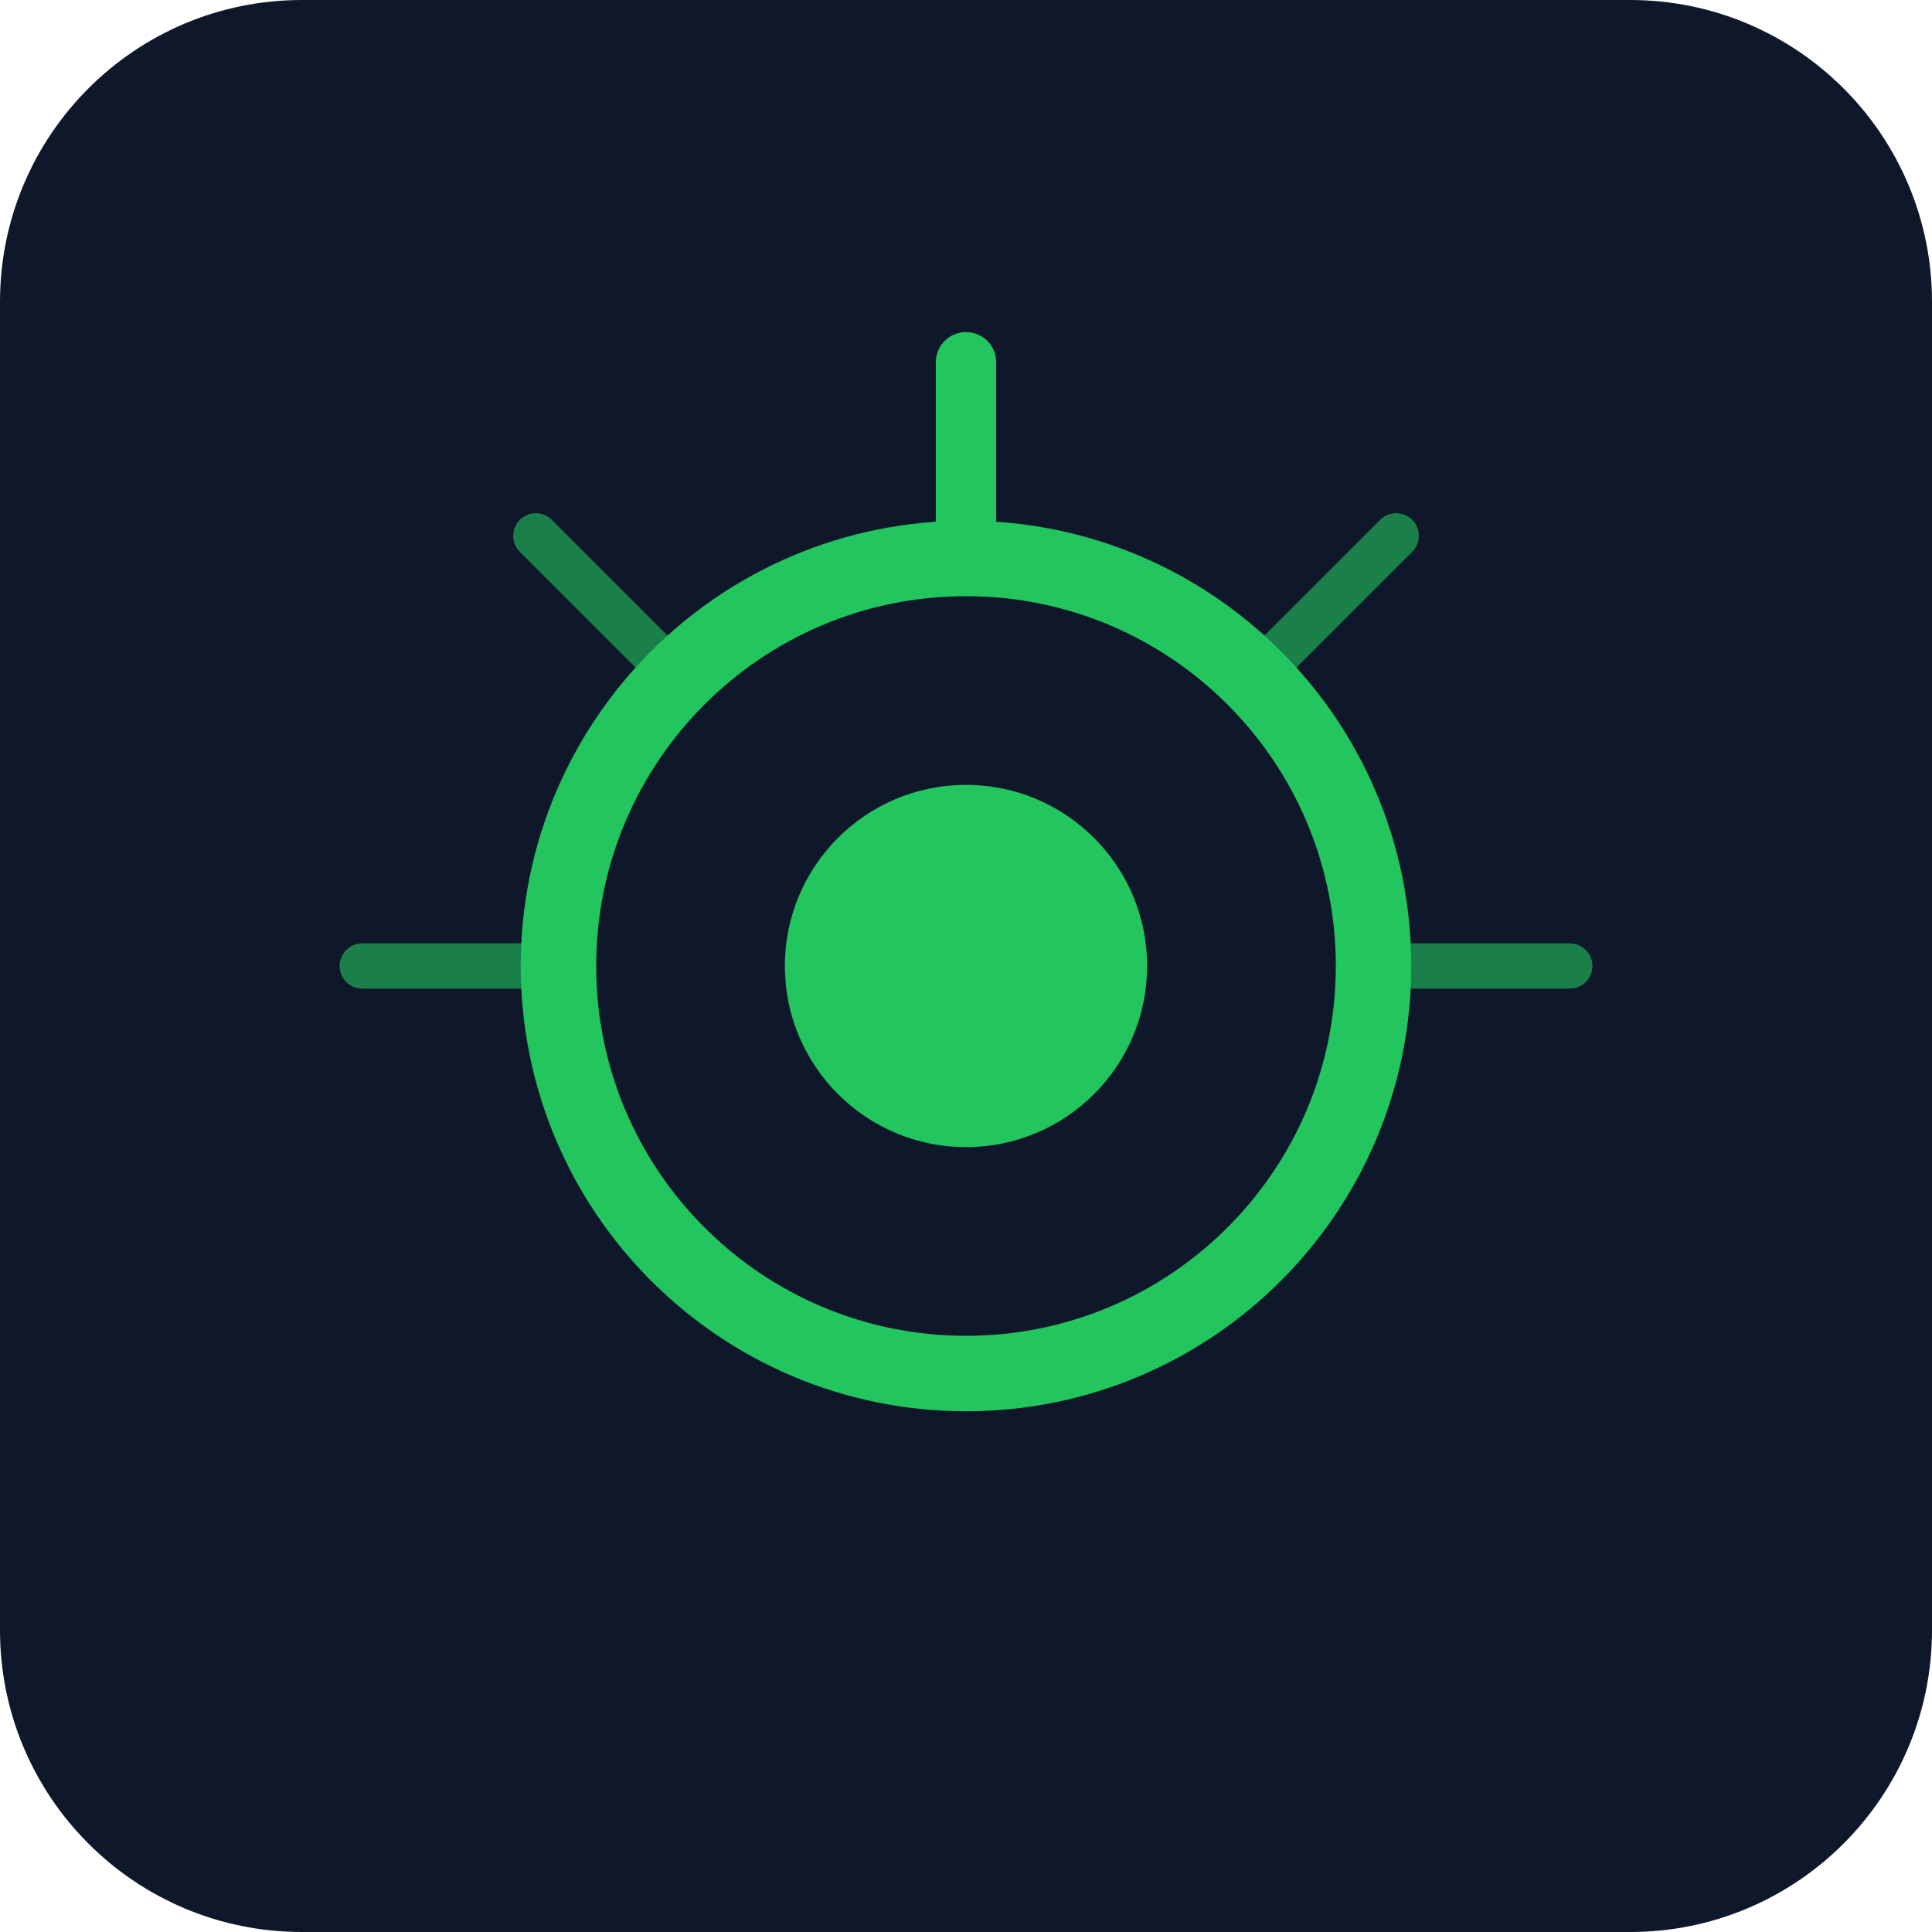
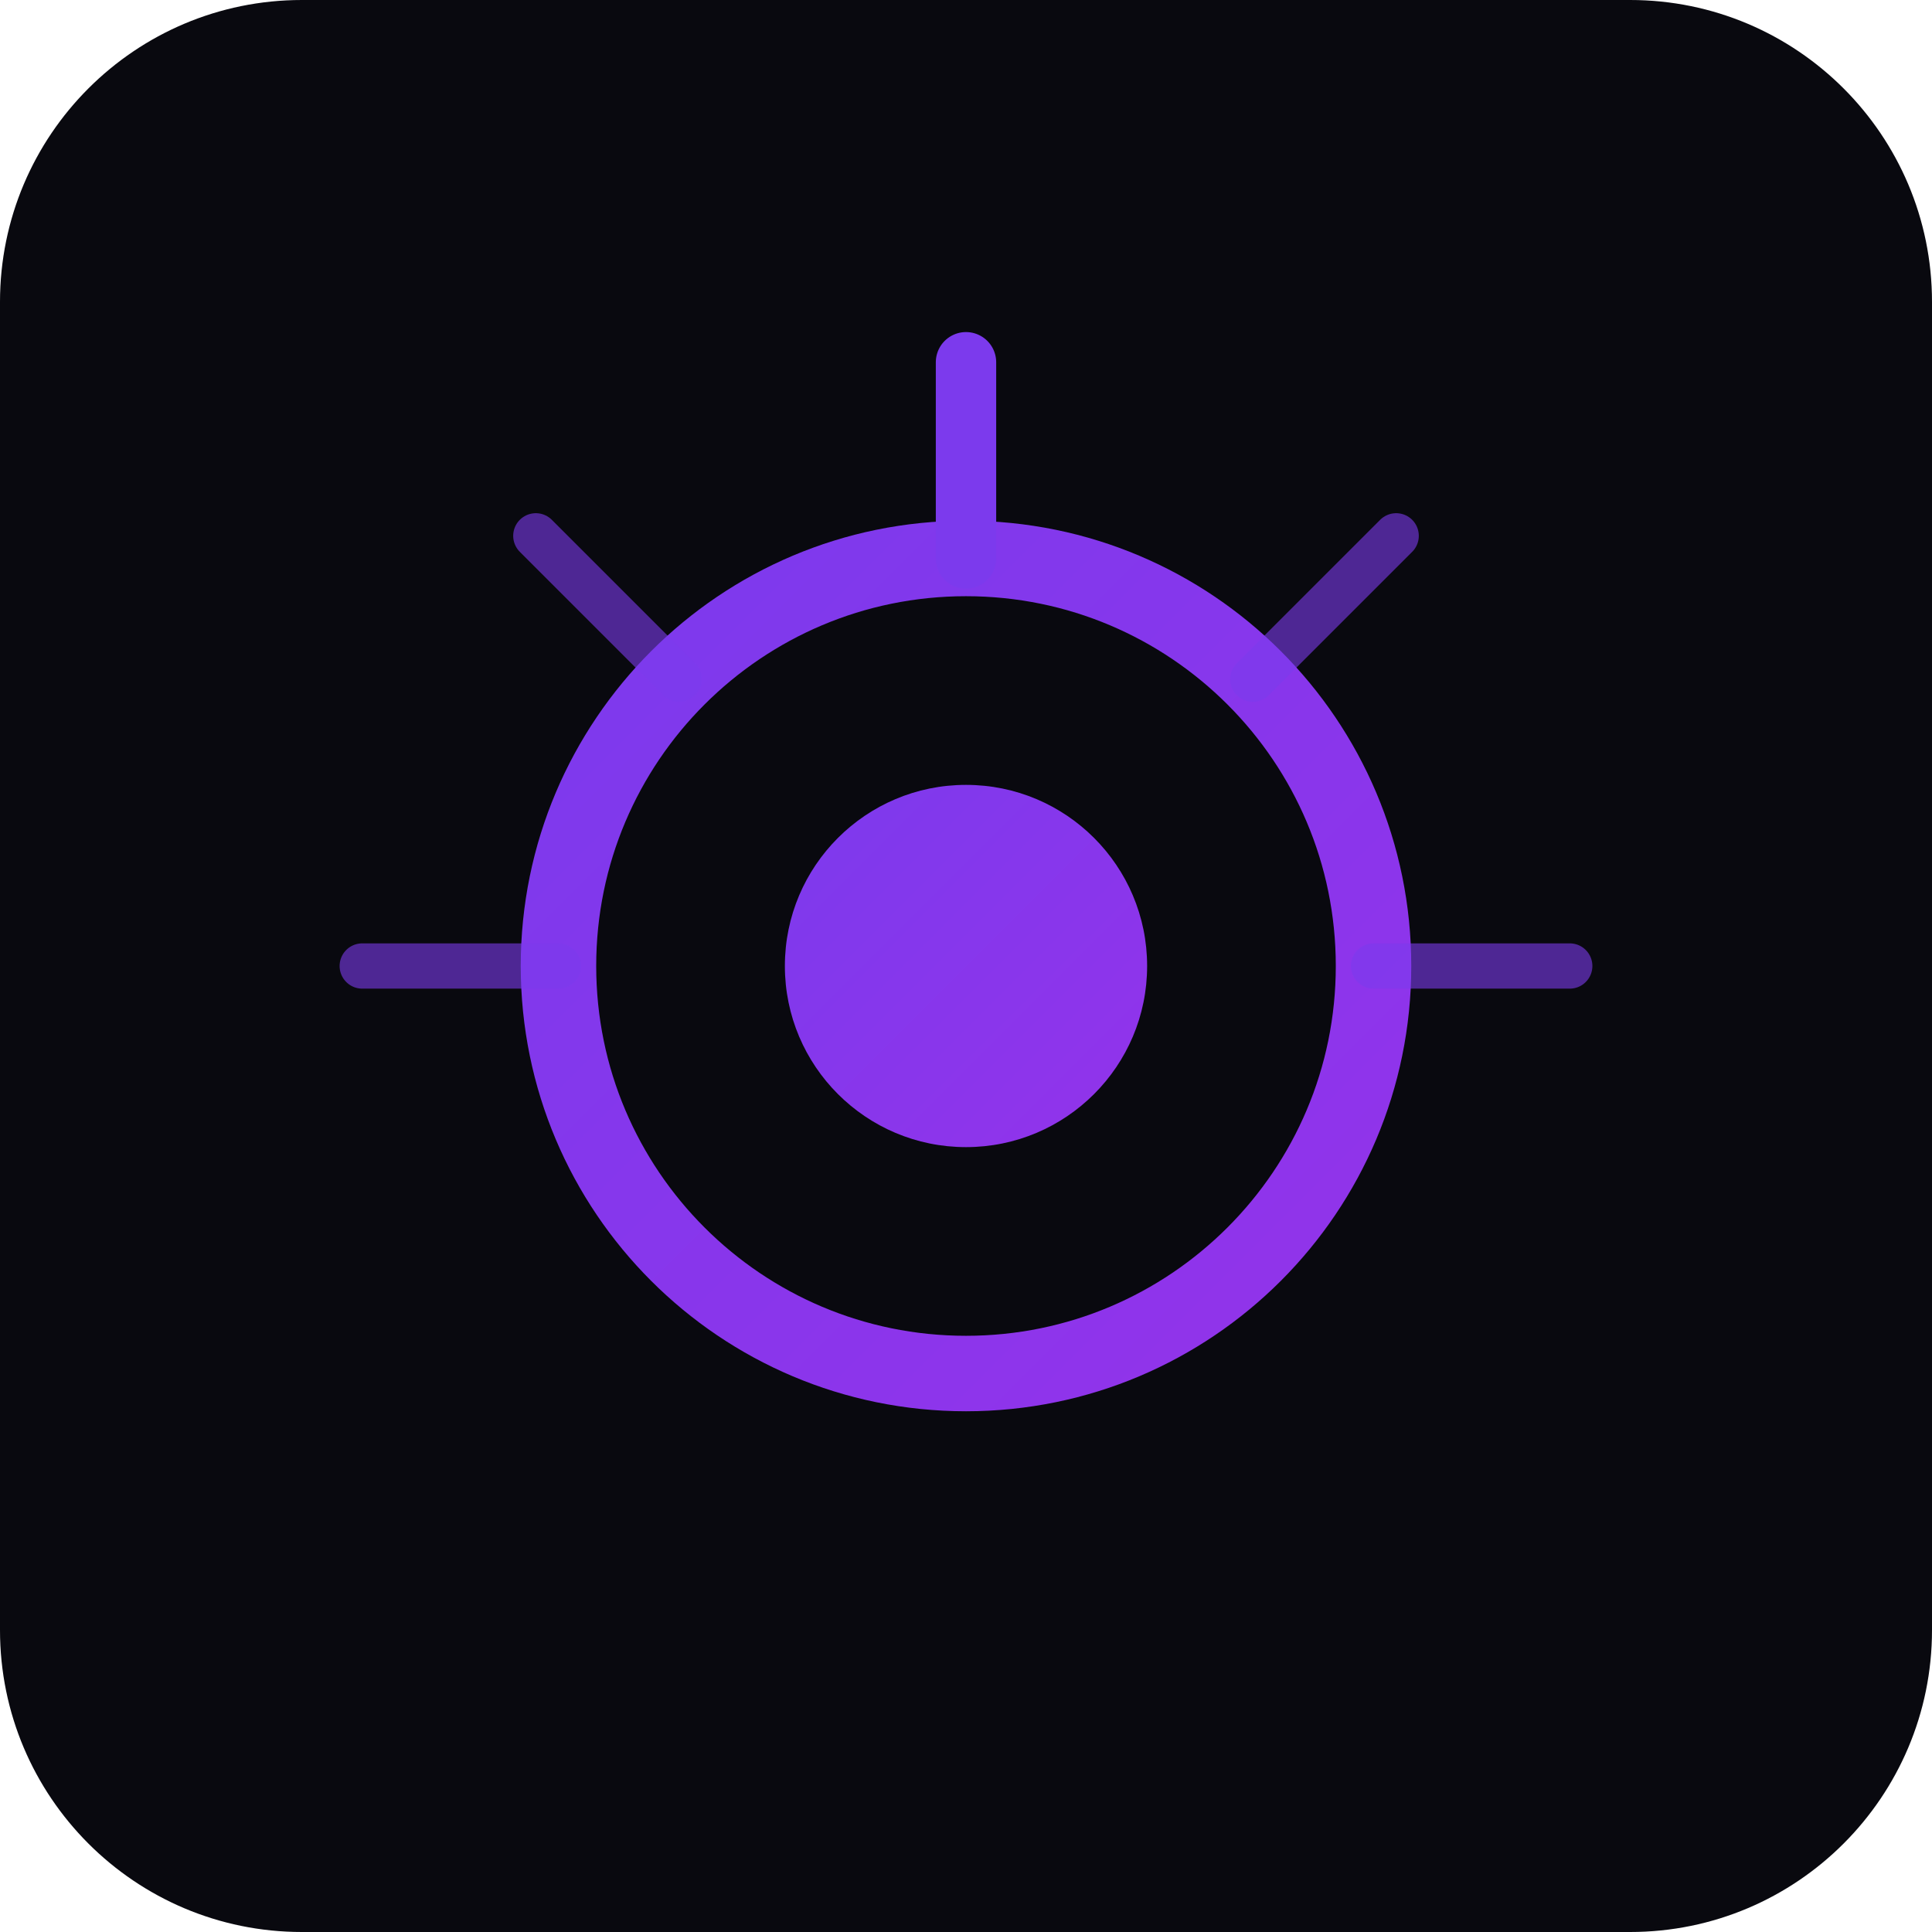
<svg xmlns="http://www.w3.org/2000/svg" viewBox="0 0 512 512" width="512" height="512">
-   <rect width="512" height="512" rx="80" fill="#0f172a" />
-   <circle cx="256" cy="256" r="108" fill="none" stroke="#22c55e" stroke-width="20" />
-   <circle cx="256" cy="256" r="48" fill="#22c55e" />
-   <line x1="256" y1="148" x2="256" y2="96" stroke="#22c55e" stroke-width="16" stroke-linecap="round" />
-   <line x1="332" y1="180" x2="370" y2="142" stroke="#22c55e" stroke-width="12" stroke-linecap="round" opacity="0.6" />
-   <line x1="364" y1="256" x2="416" y2="256" stroke="#22c55e" stroke-width="12" stroke-linecap="round" opacity="0.6" />
-   <line x1="180" y1="180" x2="142" y2="142" stroke="#22c55e" stroke-width="12" stroke-linecap="round" opacity="0.6" />
-   <line x1="148" y1="256" x2="96" y2="256" stroke="#22c55e" stroke-width="12" stroke-linecap="round" opacity="0.6" />
+   <defs>
+     <linearGradient id="vg" x1="0%" y1="0%" x2="100%" y2="100%">
+       <stop offset="0%" stop-color="#7c3aed" />
+       <stop offset="100%" stop-color="#9333ea" />
+     </linearGradient>
+   </defs>
+   <rect width="512" height="512" rx="80" fill="#09090f" />
+   <circle cx="256" cy="256" r="108" fill="none" stroke="url(#vg)" stroke-width="20" />
+   <circle cx="256" cy="256" r="48" fill="url(#vg)" />
+   <line x1="256" y1="148" x2="256" y2="96" stroke="#7c3aed" stroke-width="16" stroke-linecap="round" />
+   <line x1="332" y1="180" x2="370" y2="142" stroke="#7c3aed" stroke-width="12" stroke-linecap="round" opacity="0.6" />
+   <line x1="364" y1="256" x2="416" y2="256" stroke="#7c3aed" stroke-width="12" stroke-linecap="round" opacity="0.6" />
+   <line x1="180" y1="180" x2="142" y2="142" stroke="#7c3aed" stroke-width="12" stroke-linecap="round" opacity="0.6" />
+   <line x1="148" y1="256" x2="96" y2="256" stroke="#7c3aed" stroke-width="12" stroke-linecap="round" opacity="0.6" />
</svg>
